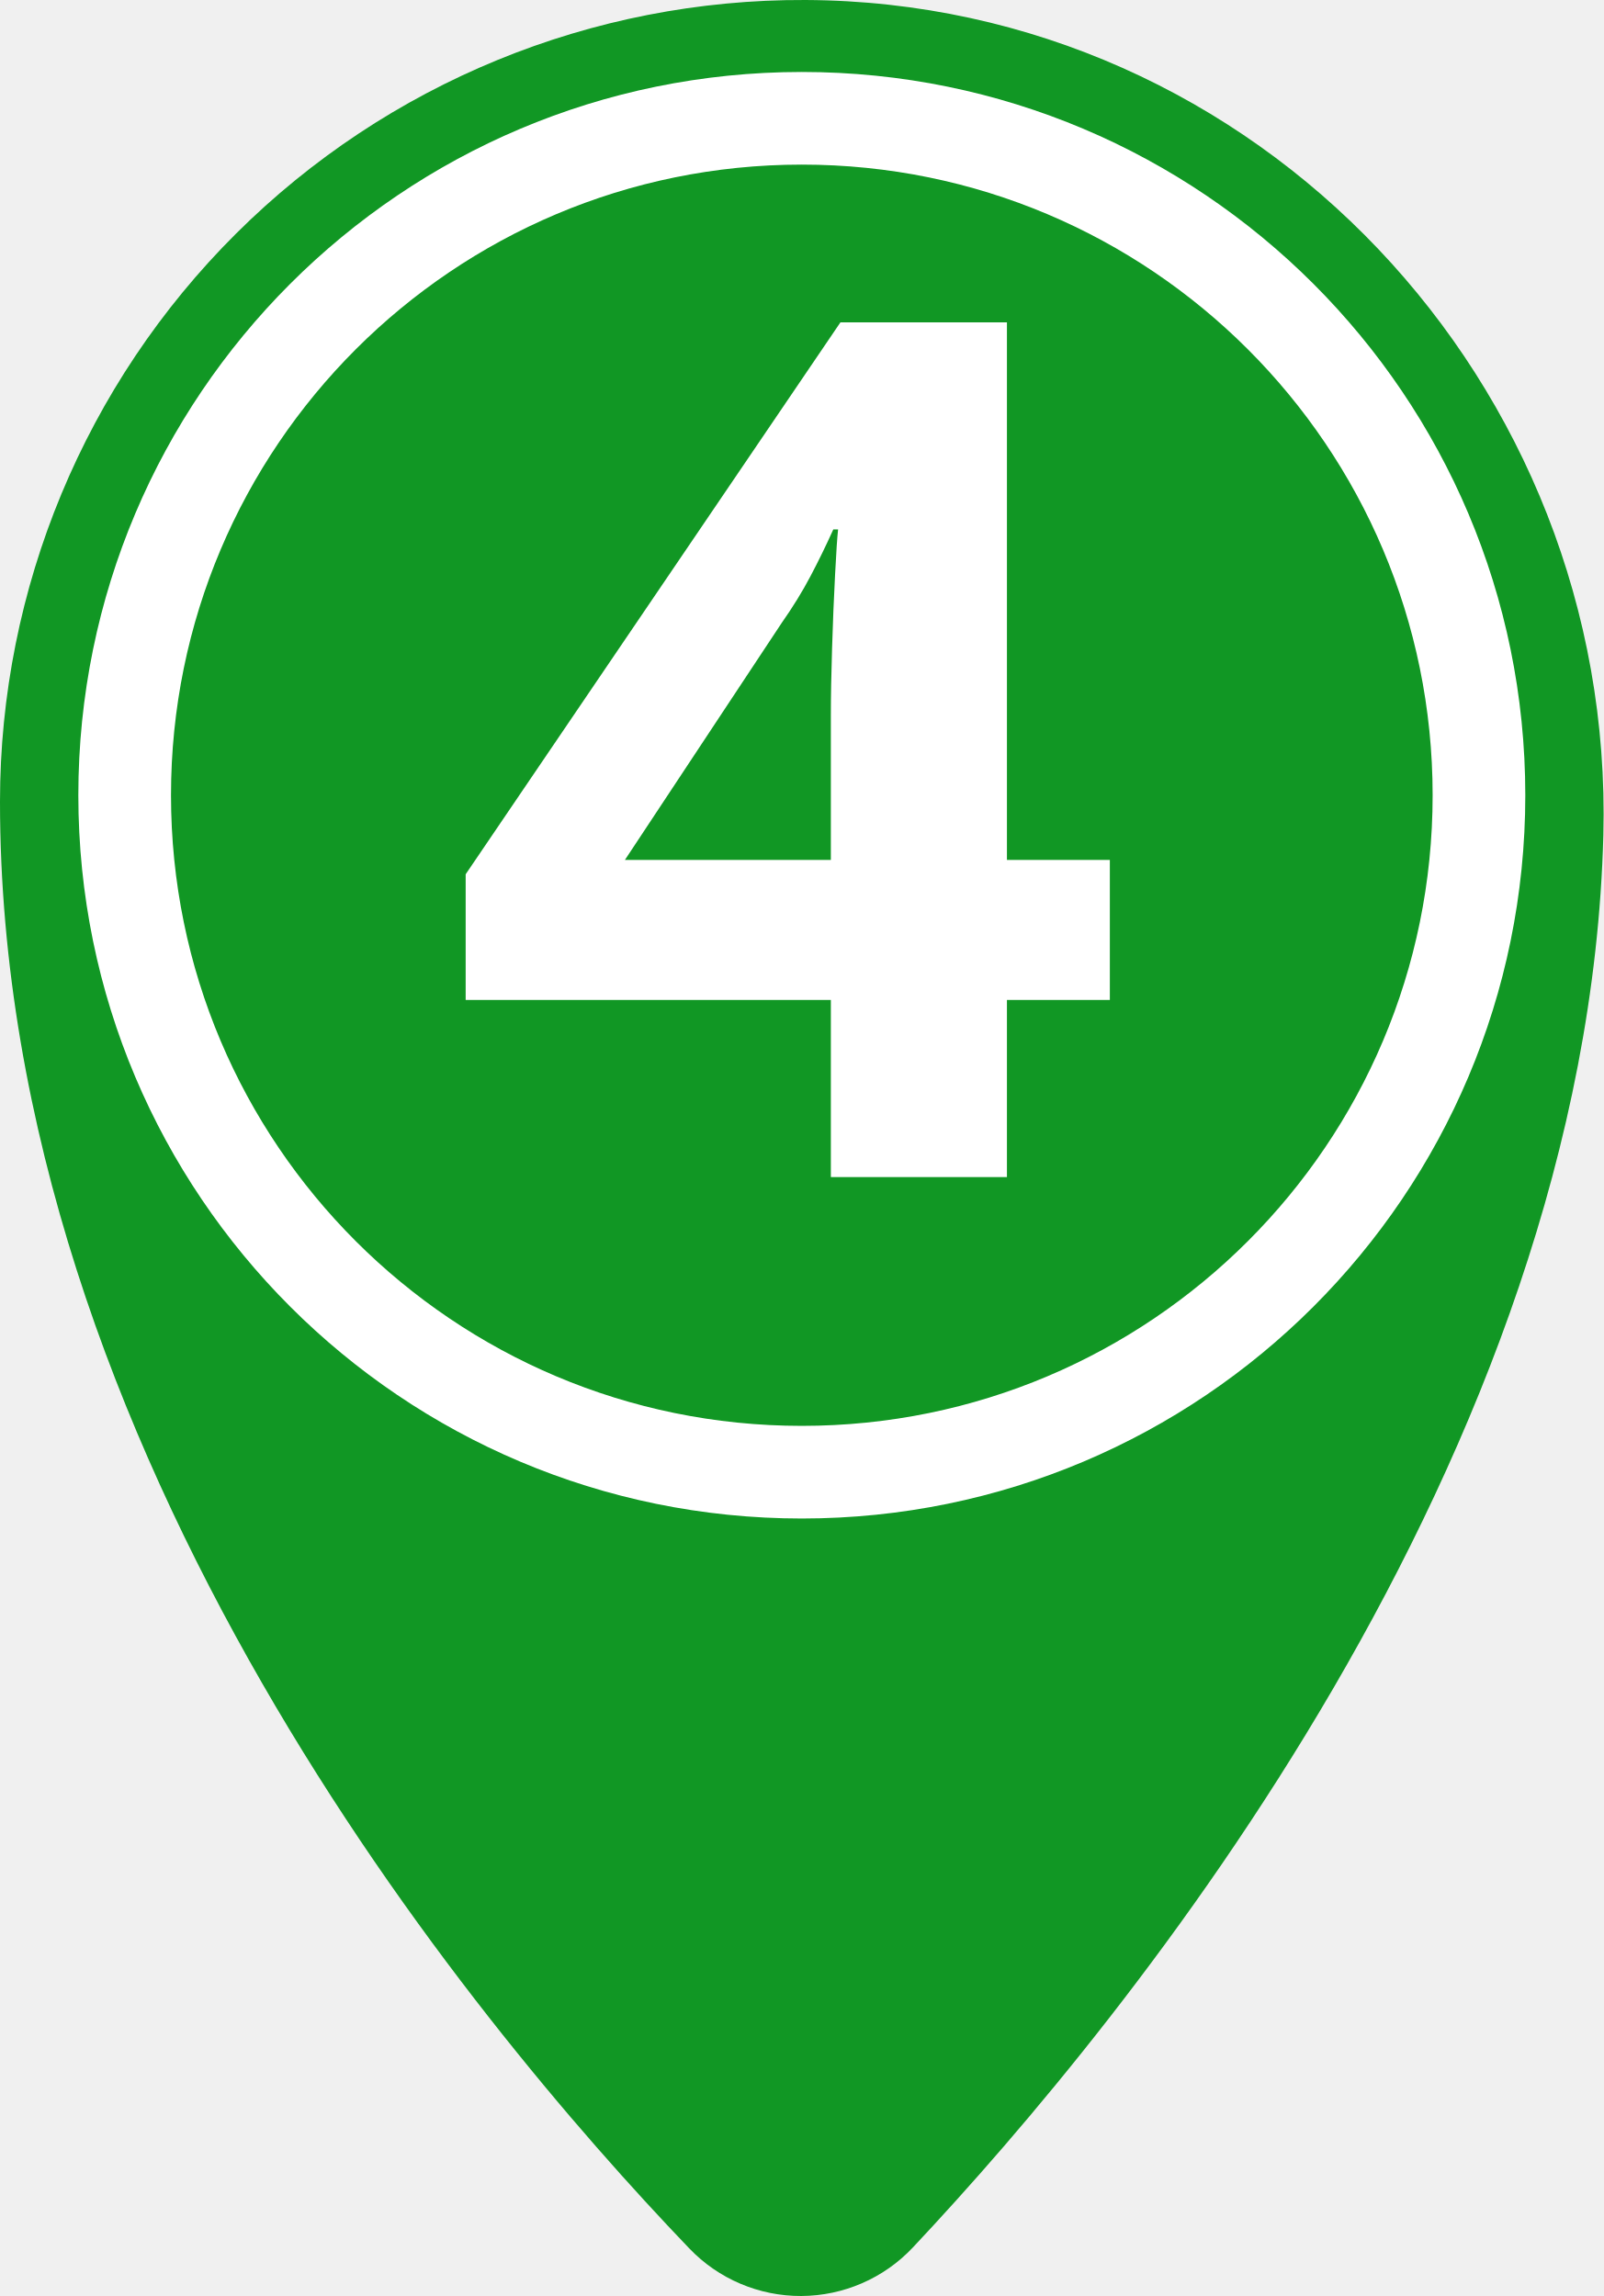
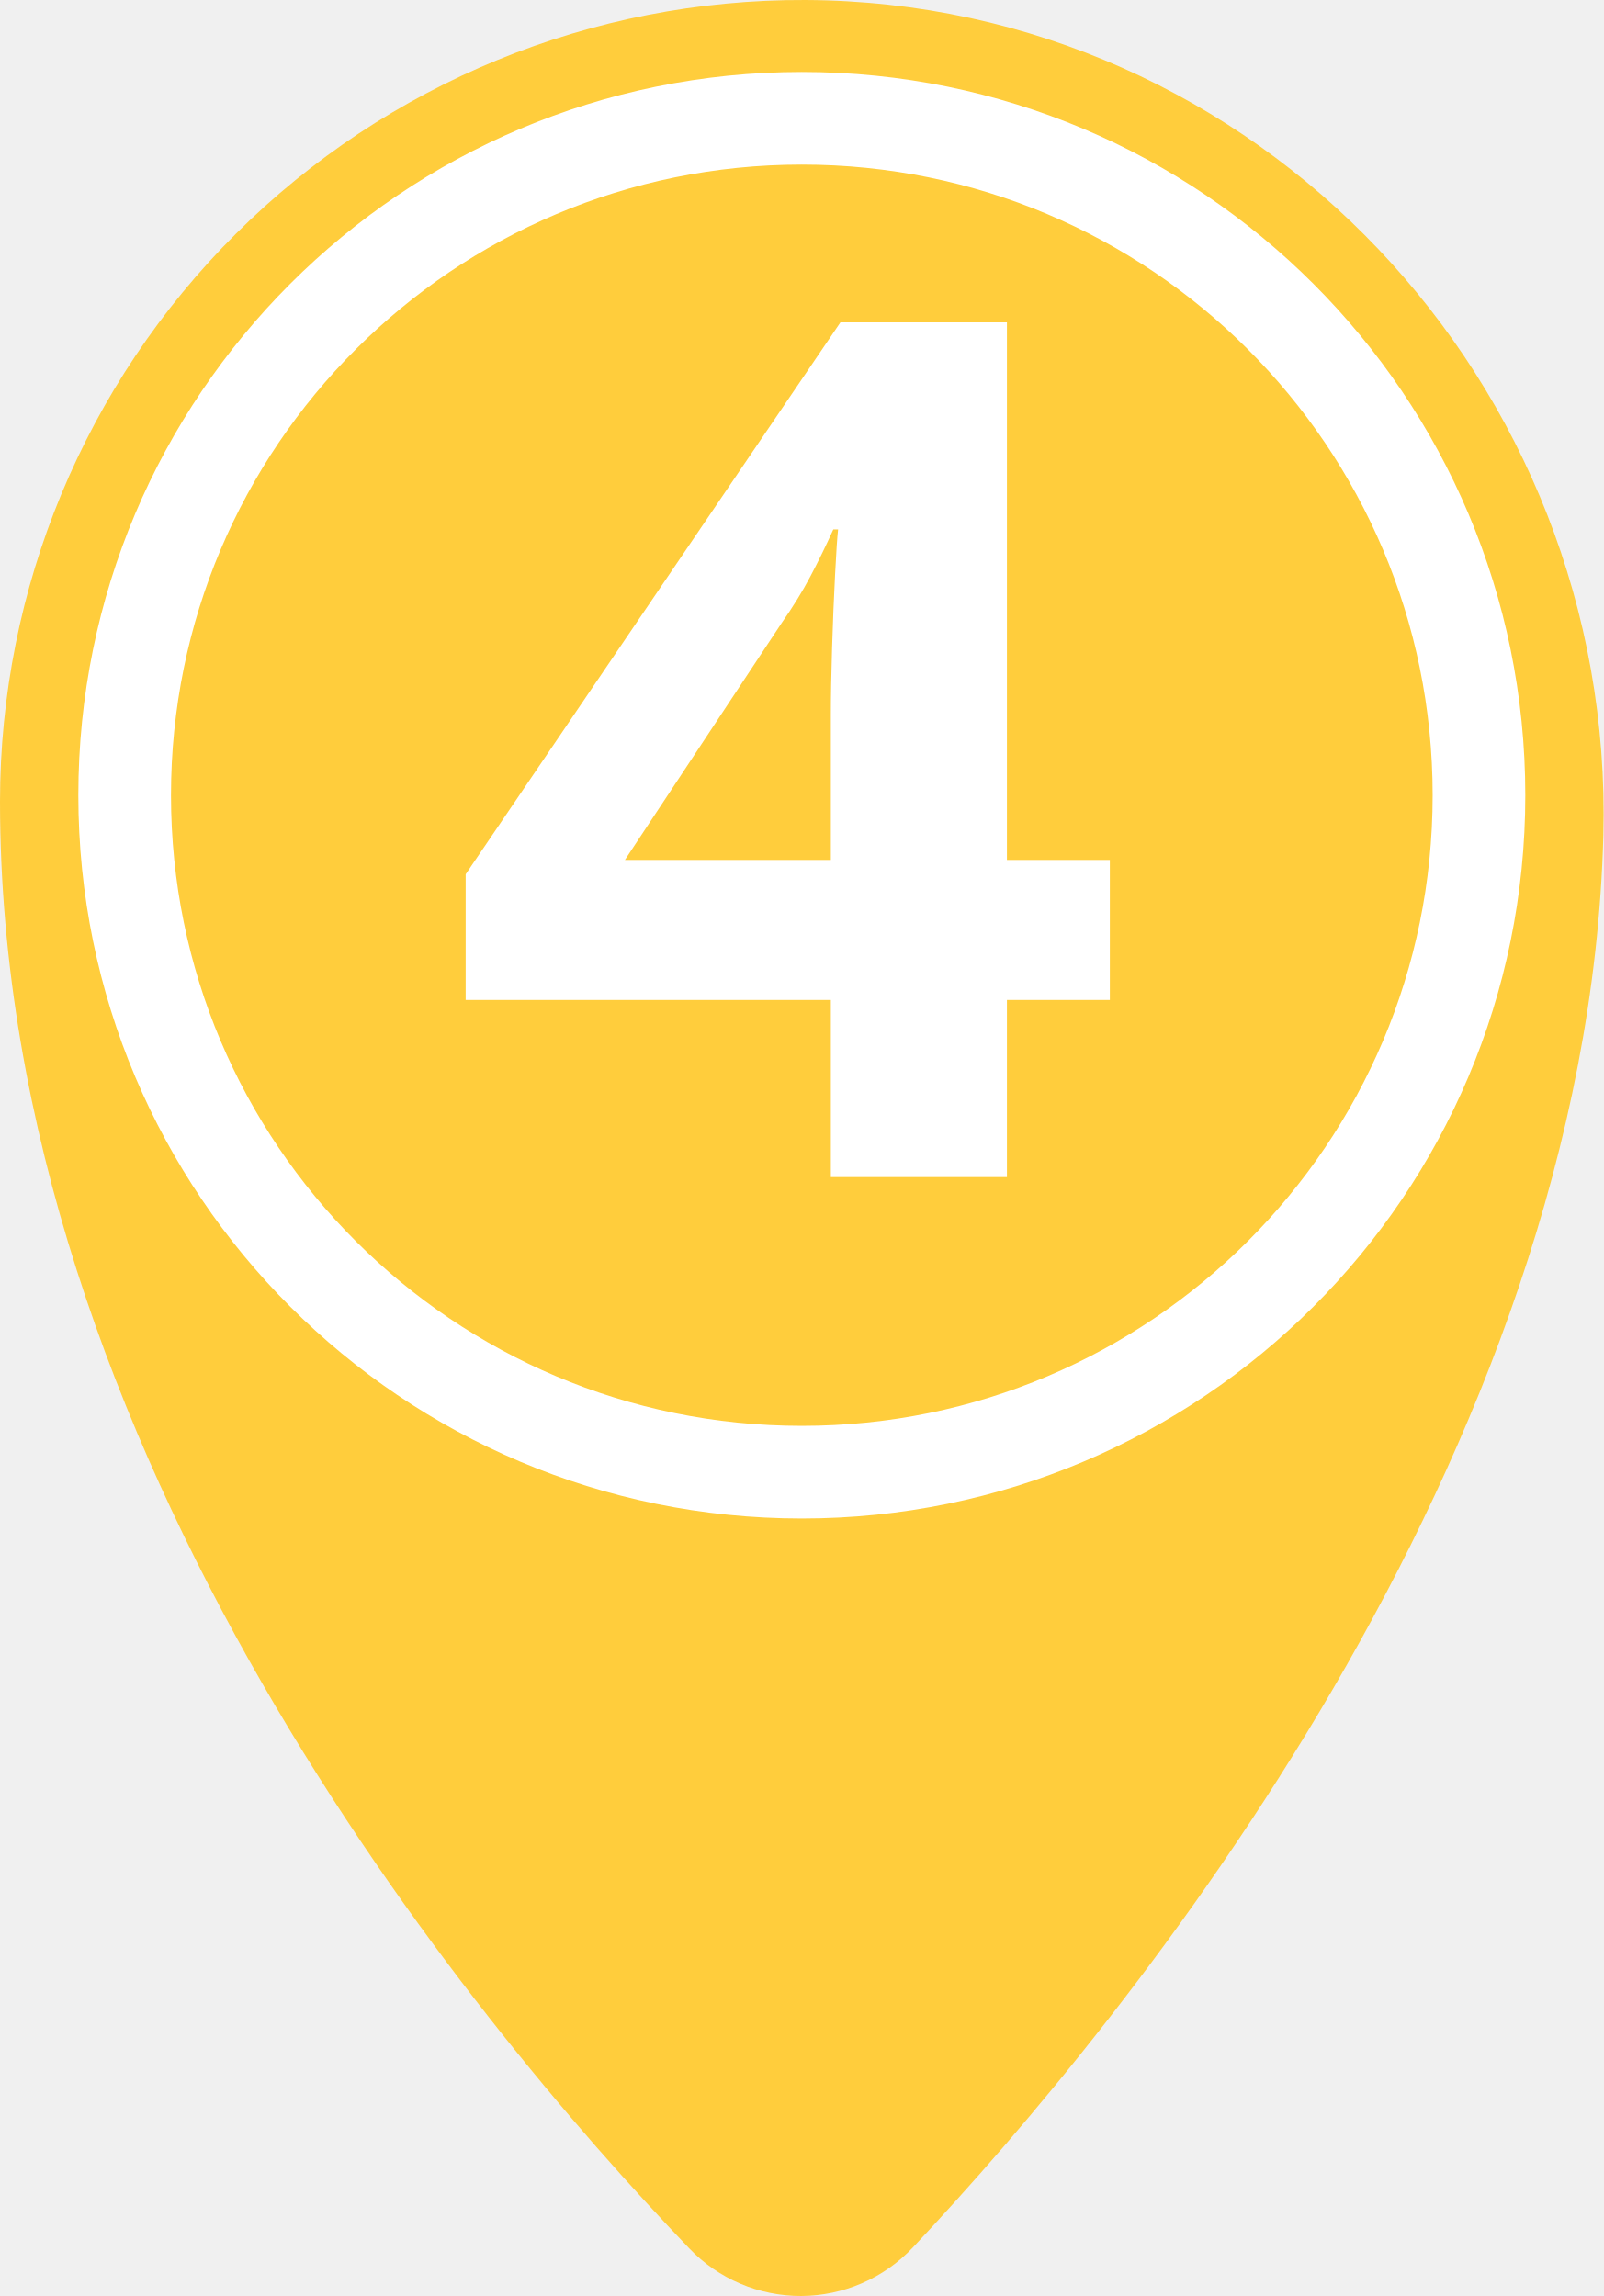
<svg xmlns="http://www.w3.org/2000/svg" viewBox="0 0 224.98 322.21">
  <defs>
-     <style>.cls-1{fill:#119724;}.cls-2{fill:none;stroke:#fff;stroke-miterlimit:10;stroke-width:13px;}.cls-3{font-size:168px;fill:#fff;font-family:MyriadPro-Semibold, Myriad Pro;font-weight:600;}</style>
+     <style>.cls-1{fill:#ffcd3c;}.cls-2{fill:none;stroke:#fff;stroke-miterlimit:10;stroke-width:13px;}.cls-3{font-size:168px;fill:#fff;font-family:MyriadPro-Semibold, Myriad Pro;font-weight:600;}</style>
  </defs>
  <g id="Layer_2" data-name="Layer 2">
    <g id="Layer_1-2" data-name="Layer 1">
      <path class="cls-1" d="M224.94,117.19c-2.25,87.41-66.54,165.92-96.88,198.22a21.61,21.61,0,0,1-31.35.13C65.74,283.22,0,203.85,0,112.5A112.5,112.5,0,0,1,113,0C176.41.29,226.57,53.83,224.94,117.19Z" />
      <circle class="cls-2" cx="112.49" cy="111.6" r="95" />
      <text class="cls-3" transform="translate(62.47 165.19)">4</text>
    </g>
  </g>
</svg>
